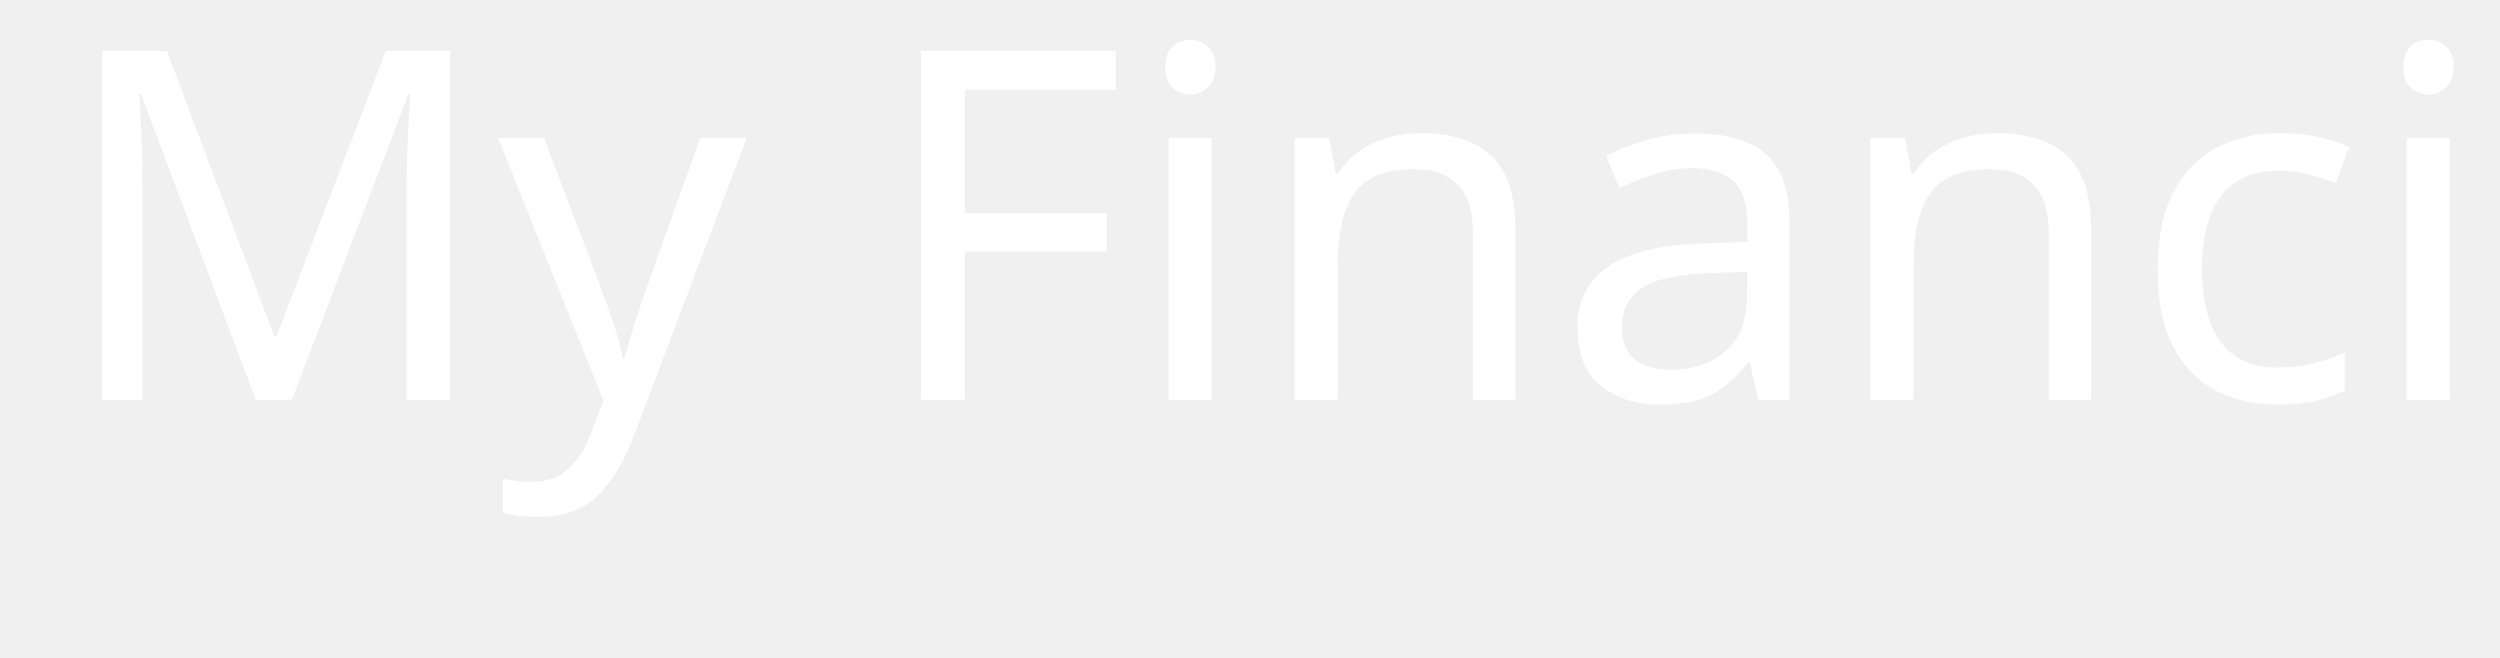
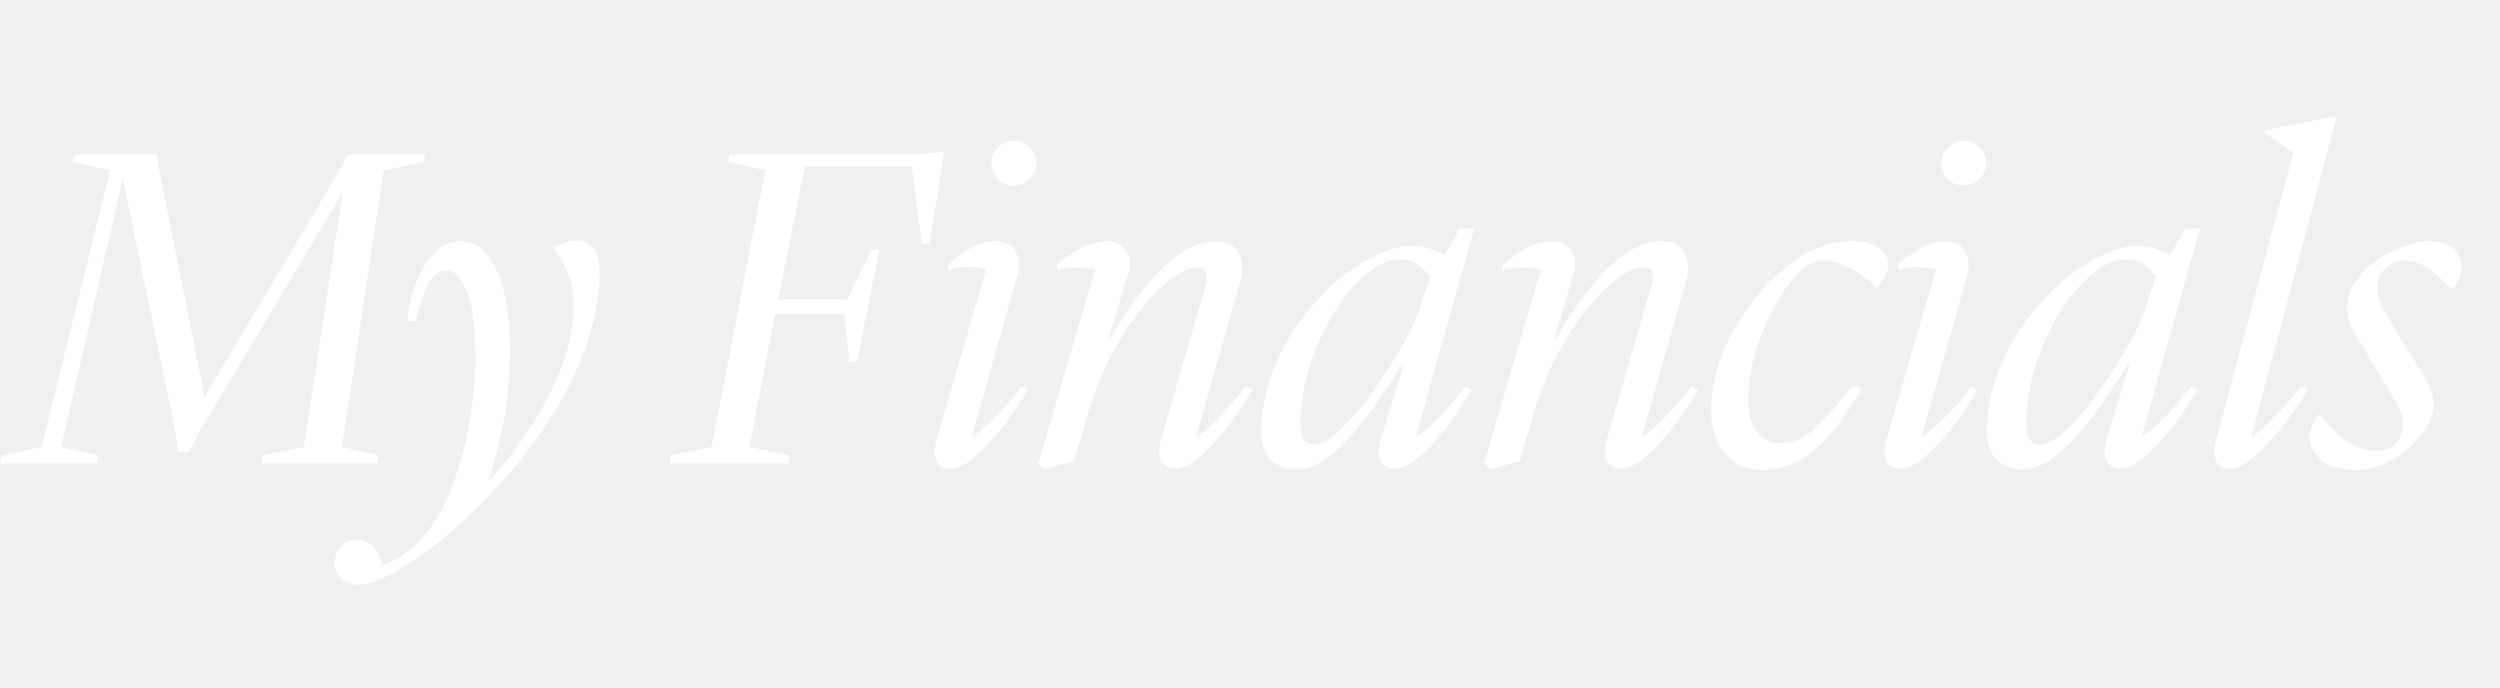
- <svg xmlns="http://www.w3.org/2000/svg" id="Layer_2" viewBox="0 0 255.94 67.33">
-   <defs>
-     <style>.cls-1{fill:#fff;font-family:LyonArabicSlantedDisplay-Light, 'Lyon Arabic';font-size:50px;font-weight:300;}</style>
-   </defs>
-   <g id="Layer_1-2">
-     <text class="cls-1" transform="translate(5.59 40.92)">
-       <tspan x="0" y="0">My Financials</tspan>
-     </text>
-   </g>
+ <svg xmlns="http://www.w3.org/2000/svg" width="120" height="33" viewBox="0 0 120 33" fill="none">
+   <path d="M0 22.25L0.094 21.854L1.996 21.458L5.284 8.179L3.499 7.783L3.57 7.41H7.491L9.816 19.058L16.486 7.852L16.674 7.41H20.407L20.337 7.783L18.411 8.179L16.415 21.458L18.153 21.854L18.083 22.25H12.54L12.634 21.854L14.584 21.458L16.462 9.204L9.628 20.643L9.065 21.691H8.548L8.407 20.643L5.894 8.575L2.935 21.458L4.697 21.854L4.626 22.25H0Z" fill="white" />
+   <path d="M19.945 15.424H19.546C19.655 14.306 19.953 13.382 20.438 12.652C20.923 11.922 21.495 11.565 22.152 11.58C22.857 11.596 23.42 12.062 23.843 12.978C24.266 13.894 24.477 15.137 24.477 16.706C24.477 17.979 24.375 19.152 24.172 20.223C23.968 21.279 23.734 22.204 23.467 22.996H23.561C24.328 22.126 25.009 21.225 25.604 20.293C26.199 19.346 26.669 18.398 27.014 17.451C27.358 16.488 27.53 15.556 27.53 14.655C27.53 13.972 27.421 13.413 27.201 12.978C26.982 12.527 26.771 12.17 26.567 11.906C26.927 11.673 27.319 11.557 27.741 11.557C28.008 11.557 28.25 11.673 28.47 11.906C28.689 12.124 28.79 12.551 28.775 13.188C28.759 14.383 28.524 15.579 28.07 16.775C27.632 17.971 27.045 19.128 26.309 20.247C25.589 21.349 24.79 22.375 23.914 23.322C23.052 24.269 22.184 25.1 21.307 25.815C20.446 26.529 19.655 27.081 18.935 27.469C18.199 27.873 17.62 28.075 17.197 28.075C16.868 28.075 16.602 27.974 16.399 27.772C16.18 27.585 16.07 27.329 16.07 27.003C16.07 26.692 16.172 26.428 16.375 26.211C16.563 26.009 16.806 25.908 17.103 25.908C17.745 25.908 18.16 26.312 18.348 27.119H18.395C19.225 26.809 19.921 26.288 20.485 25.558C21.049 24.828 21.495 23.982 21.823 23.019C22.168 22.056 22.419 21.062 22.575 20.037C22.732 19.012 22.81 18.049 22.81 17.148C22.81 15.595 22.661 14.515 22.364 13.91C22.082 13.289 21.777 12.978 21.448 12.978C21.103 12.978 20.822 13.172 20.602 13.56C20.383 13.933 20.164 14.554 19.945 15.424Z" fill="white" />
+   <path d="M43.759 7.992H38.639L37.348 14.376H40.659L41.833 11.976H42.209L41.152 17.334H40.776L40.518 15.075H37.207L35.962 21.458L37.911 21.854L37.841 22.25H32.134L32.228 21.854L34.154 21.458L36.737 8.179L34.952 7.783L35.023 7.41H43.947L45.309 7.293L44.628 11.697H44.252L43.759 7.992Z" fill="white" />
+   <path d="M47.589 7.829C47.589 7.534 47.691 7.286 47.895 7.084C48.114 6.866 48.372 6.758 48.67 6.758C48.967 6.758 49.218 6.866 49.421 7.084C49.64 7.286 49.75 7.534 49.75 7.829C49.75 8.124 49.64 8.381 49.421 8.598C49.218 8.8 48.967 8.901 48.67 8.901C48.372 8.901 48.114 8.8 47.895 8.598C47.691 8.381 47.589 8.124 47.589 7.829ZM47.331 12.955C47.175 12.877 46.924 12.83 46.58 12.815C46.251 12.799 45.891 12.854 45.499 12.978V12.722C45.781 12.458 46.126 12.201 46.533 11.953C46.955 11.704 47.37 11.58 47.777 11.58C48.231 11.58 48.552 11.743 48.74 12.069C48.944 12.38 48.959 12.815 48.787 13.374L46.65 20.946H46.721C46.94 20.79 47.198 20.573 47.495 20.293C47.793 20.014 48.083 19.719 48.364 19.408C48.646 19.082 48.865 18.794 49.022 18.546L49.327 18.709C48.983 19.315 48.584 19.913 48.13 20.503C47.675 21.078 47.221 21.559 46.767 21.947C46.329 22.32 45.946 22.506 45.617 22.506C45.288 22.506 45.069 22.375 44.959 22.11C44.85 21.846 44.85 21.505 44.959 21.085L47.331 12.955Z" fill="white" />
+   <path d="M49.836 22.25L52.56 12.955C52.373 12.877 52.091 12.838 51.715 12.838C51.339 12.838 51.011 12.885 50.729 12.978V12.745C51.042 12.434 51.418 12.162 51.856 11.93C52.294 11.697 52.725 11.58 53.148 11.58C53.555 11.58 53.852 11.735 54.04 12.046C54.243 12.341 54.275 12.714 54.134 13.164L53.218 16.239H53.312C53.782 15.401 54.291 14.632 54.838 13.933C55.386 13.219 55.958 12.652 56.553 12.232C57.163 11.797 57.766 11.58 58.361 11.58C58.909 11.58 59.277 11.774 59.465 12.162C59.653 12.535 59.676 12.978 59.535 13.49L57.422 20.946H57.492C57.899 20.651 58.306 20.278 58.713 19.827C59.136 19.377 59.496 18.95 59.794 18.546L60.122 18.709C59.747 19.346 59.332 19.959 58.878 20.55C58.424 21.124 57.977 21.598 57.539 21.971C57.101 22.328 56.717 22.506 56.388 22.506C56.154 22.506 55.95 22.398 55.778 22.18C55.606 21.963 55.59 21.606 55.731 21.109L57.915 13.537C58.024 13.071 57.876 12.838 57.469 12.838C57.124 12.838 56.717 13.017 56.248 13.374C55.778 13.716 55.285 14.205 54.768 14.842C54.251 15.479 53.758 16.247 53.288 17.148C52.834 18.033 52.451 19.027 52.138 20.13L51.551 22.134L50.142 22.53L49.836 22.25Z" fill="white" />
+   <path d="M70.08 10.974H70.761L67.966 20.946H68.037C68.428 20.651 68.835 20.278 69.258 19.827C69.68 19.377 70.04 18.95 70.338 18.546L70.643 18.709C70.267 19.346 69.853 19.959 69.399 20.55C68.945 21.124 68.498 21.598 68.06 21.971C67.637 22.328 67.262 22.506 66.933 22.506C66.682 22.506 66.471 22.39 66.299 22.157C66.126 21.909 66.142 21.474 66.346 20.852L67.379 17.521H67.285C66.941 18.064 66.565 18.631 66.158 19.222C65.766 19.796 65.352 20.34 64.913 20.852C64.49 21.349 64.052 21.753 63.598 22.064C63.144 22.375 62.674 22.53 62.189 22.53C61.704 22.53 61.297 22.359 60.968 22.017C60.639 21.676 60.498 21.124 60.545 20.363C60.608 19.369 60.819 18.445 61.179 17.591C61.539 16.721 61.993 15.937 62.541 15.238C63.089 14.523 63.669 13.91 64.279 13.397C64.905 12.885 65.516 12.496 66.111 12.232C66.706 11.953 67.222 11.813 67.661 11.813C68.021 11.813 68.334 11.852 68.6 11.93C68.882 12.007 69.125 12.108 69.328 12.232L70.08 10.974ZM62.424 20.084C62.408 20.565 62.463 20.899 62.588 21.085C62.714 21.256 62.87 21.342 63.058 21.342C63.355 21.342 63.7 21.179 64.091 20.852C64.483 20.511 64.89 20.084 65.312 19.571C65.735 19.043 66.134 18.484 66.51 17.894C66.901 17.303 67.238 16.744 67.52 16.216C67.802 15.673 67.997 15.238 68.107 14.912L68.647 13.281C68.224 12.722 67.763 12.442 67.262 12.442C66.729 12.442 66.189 12.667 65.641 13.118C65.093 13.553 64.584 14.143 64.115 14.888C63.645 15.618 63.254 16.434 62.941 17.334C62.643 18.235 62.471 19.152 62.424 20.084Z" fill="white" />
+   <path d="M71.233 22.25L73.957 12.955C73.77 12.877 73.488 12.838 73.112 12.838C72.736 12.838 72.407 12.885 72.126 12.978V12.745C72.439 12.434 72.815 12.162 73.253 11.93C73.691 11.697 74.122 11.58 74.544 11.58C74.952 11.58 75.249 11.735 75.437 12.046C75.641 12.341 75.672 12.714 75.531 13.164L74.615 16.239H74.709C75.179 15.401 75.687 14.632 76.235 13.933C76.783 13.219 77.355 12.652 77.95 12.232C78.56 11.797 79.163 11.58 79.758 11.58C80.306 11.58 80.674 11.774 80.862 12.162C81.05 12.535 81.073 12.978 80.932 13.49L78.819 20.946H78.889C79.296 20.651 79.703 20.278 80.11 19.827C80.533 19.377 80.893 18.95 81.191 18.546L81.519 18.709C81.144 19.346 80.729 19.959 80.275 20.55C79.821 21.124 79.374 21.598 78.936 21.971C78.498 22.328 78.114 22.506 77.785 22.506C77.55 22.506 77.347 22.398 77.175 22.18C77.002 21.963 76.987 21.606 77.128 21.109L79.312 13.537C79.421 13.071 79.273 12.838 78.866 12.838C78.521 12.838 78.114 13.017 77.644 13.374C77.175 13.716 76.682 14.205 76.165 14.842C75.648 15.479 75.155 16.247 74.685 17.148C74.231 18.033 73.848 19.027 73.535 20.13L72.948 22.134L71.539 22.53L71.233 22.25Z" fill="white" />
+   <path d="M87.508 12.512C87.117 12.512 86.709 12.722 86.287 13.141C85.88 13.56 85.496 14.112 85.136 14.795C84.776 15.463 84.478 16.193 84.244 16.985C84.024 17.762 83.915 18.507 83.915 19.222C83.915 19.874 84.056 20.379 84.338 20.736C84.619 21.093 84.979 21.272 85.418 21.272C86.107 21.272 86.725 20.992 87.273 20.433C87.821 19.874 88.385 19.214 88.964 18.453L89.363 18.663C89.003 19.284 88.596 19.897 88.142 20.503C87.688 21.093 87.171 21.582 86.592 21.971C86.013 22.359 85.34 22.553 84.572 22.553C83.805 22.553 83.203 22.281 82.764 21.738C82.341 21.194 82.13 20.518 82.13 19.711C82.13 18.903 82.279 18.08 82.576 17.241C82.889 16.387 83.328 15.564 83.891 14.772C84.471 13.98 85.159 13.273 85.958 12.652C86.381 12.31 86.85 12.046 87.367 11.86C87.884 11.658 88.408 11.557 88.94 11.557C89.441 11.557 89.848 11.673 90.162 11.906C90.49 12.139 90.655 12.403 90.655 12.698C90.655 12.854 90.592 13.048 90.467 13.281C90.342 13.514 90.216 13.692 90.091 13.817C89.747 13.459 89.34 13.156 88.87 12.908C88.416 12.644 87.962 12.512 87.508 12.512Z" fill="white" />
+   <path d="M93.181 7.829C93.181 7.534 93.283 7.286 93.487 7.084C93.706 6.866 93.964 6.758 94.261 6.758C94.559 6.758 94.809 6.866 95.013 7.084C95.232 7.286 95.342 7.534 95.342 7.829C95.342 8.124 95.232 8.381 95.013 8.598C94.809 8.8 94.559 8.901 94.261 8.901C93.964 8.901 93.706 8.8 93.487 8.598C93.283 8.381 93.181 8.124 93.181 7.829ZM92.923 12.955C92.766 12.877 92.516 12.83 92.171 12.815C91.843 12.799 91.483 12.854 91.091 12.978V12.722C91.373 12.458 91.717 12.201 92.124 11.953C92.547 11.704 92.962 11.58 93.369 11.58C93.823 11.58 94.144 11.743 94.332 12.069C94.535 12.38 94.551 12.815 94.379 13.374L92.242 20.946H92.312C92.531 20.79 92.79 20.573 93.087 20.293C93.385 20.014 93.674 19.719 93.956 19.408C94.238 19.082 94.457 18.794 94.614 18.546L94.919 18.709C94.575 19.315 94.175 19.913 93.721 20.503C93.267 21.078 92.813 21.559 92.359 21.947C91.921 22.32 91.537 22.506 91.209 22.506C90.88 22.506 90.661 22.375 90.551 22.11C90.441 21.846 90.441 21.505 90.551 21.085L92.923 12.955Z" fill="white" />
+   <path d="M104.916 10.974H105.597L102.802 20.946H102.873C103.264 20.651 103.671 20.278 104.094 19.827C104.516 19.377 104.877 18.95 105.174 18.546L105.479 18.709C105.104 19.346 104.689 19.959 104.235 20.55C103.781 21.124 103.334 21.598 102.896 21.971C102.473 22.328 102.098 22.506 101.769 22.506C101.518 22.506 101.307 22.39 101.135 22.157C100.963 21.909 100.978 21.474 101.182 20.852L102.215 17.521H102.121C101.777 18.064 101.401 18.631 100.994 19.222C100.602 19.796 100.188 20.34 99.749 20.852C99.326 21.349 98.888 21.753 98.434 22.064C97.98 22.375 97.51 22.53 97.025 22.53C96.54 22.53 96.133 22.359 95.804 22.017C95.475 21.676 95.334 21.124 95.381 20.363C95.444 19.369 95.655 18.445 96.015 17.591C96.375 16.721 96.829 15.937 97.377 15.238C97.925 14.523 98.505 13.91 99.115 13.397C99.741 12.885 100.352 12.496 100.947 12.232C101.542 11.953 102.058 11.813 102.497 11.813C102.857 11.813 103.17 11.852 103.436 11.93C103.718 12.007 103.961 12.108 104.164 12.232L104.916 10.974ZM97.26 20.084C97.244 20.565 97.299 20.899 97.424 21.085C97.549 21.256 97.706 21.342 97.894 21.342C98.191 21.342 98.536 21.179 98.927 20.852C99.319 20.511 99.726 20.084 100.148 19.571C100.571 19.043 100.97 18.484 101.346 17.894C101.738 17.303 102.074 16.744 102.356 16.216C102.638 15.673 102.833 15.238 102.943 14.912L103.483 13.281C103.06 12.722 102.599 12.442 102.098 12.442C101.565 12.442 101.025 12.667 100.477 13.118C99.929 13.553 99.42 14.143 98.951 14.888C98.481 15.618 98.09 16.434 97.777 17.334C97.479 18.235 97.307 19.152 97.26 20.084Z" fill="white" />
+   <path d="M110.766 18.709C110.531 19.113 110.249 19.54 109.921 19.99C109.608 20.425 109.271 20.837 108.911 21.225C108.566 21.598 108.23 21.909 107.901 22.157C107.572 22.39 107.283 22.506 107.032 22.506C106.703 22.506 106.484 22.382 106.375 22.134C106.265 21.87 106.265 21.528 106.375 21.109L110.085 7.317L108.7 6.385L108.746 6.245L112.175 5.569L108.065 20.946H108.136C108.527 20.666 108.927 20.309 109.334 19.874C109.741 19.439 110.109 18.996 110.437 18.546L110.766 18.709Z" fill="white" />
+   <path d="M116.814 19.431C116.814 19.866 116.634 20.324 116.274 20.806C115.914 21.287 115.444 21.699 114.865 22.041C114.301 22.382 113.699 22.553 113.057 22.553C112.305 22.553 111.742 22.382 111.366 22.041C111.006 21.683 110.834 21.334 110.849 20.992C110.849 20.759 110.904 20.534 111.014 20.317C111.123 20.099 111.233 19.952 111.342 19.874H111.366C111.695 20.355 112.102 20.775 112.587 21.132C113.072 21.474 113.566 21.645 114.066 21.645C114.474 21.645 114.787 21.52 115.006 21.272C115.241 21.008 115.358 20.705 115.358 20.363C115.358 20.068 115.28 19.781 115.123 19.501C114.967 19.222 114.795 18.934 114.607 18.639L113.667 17.055C113.401 16.605 113.19 16.255 113.033 16.007C112.892 15.742 112.791 15.525 112.728 15.354C112.681 15.168 112.657 14.966 112.657 14.748C112.657 14.314 112.791 13.91 113.057 13.537C113.323 13.149 113.659 12.807 114.066 12.512C114.489 12.217 114.92 11.992 115.358 11.836C115.796 11.665 116.188 11.58 116.532 11.58C117.174 11.58 117.605 11.712 117.824 11.976C118.043 12.225 118.153 12.504 118.153 12.815C118.153 13.172 118.012 13.529 117.73 13.886H117.683C117.307 13.483 116.939 13.156 116.579 12.908C116.219 12.644 115.828 12.512 115.405 12.512C115.061 12.512 114.755 12.636 114.489 12.885C114.223 13.118 114.09 13.428 114.09 13.817C114.09 14.05 114.129 14.259 114.207 14.446C114.286 14.632 114.458 14.95 114.724 15.401L115.898 17.311C116.227 17.839 116.462 18.243 116.603 18.523C116.744 18.787 116.814 19.09 116.814 19.431Z" fill="white" />
</svg>
